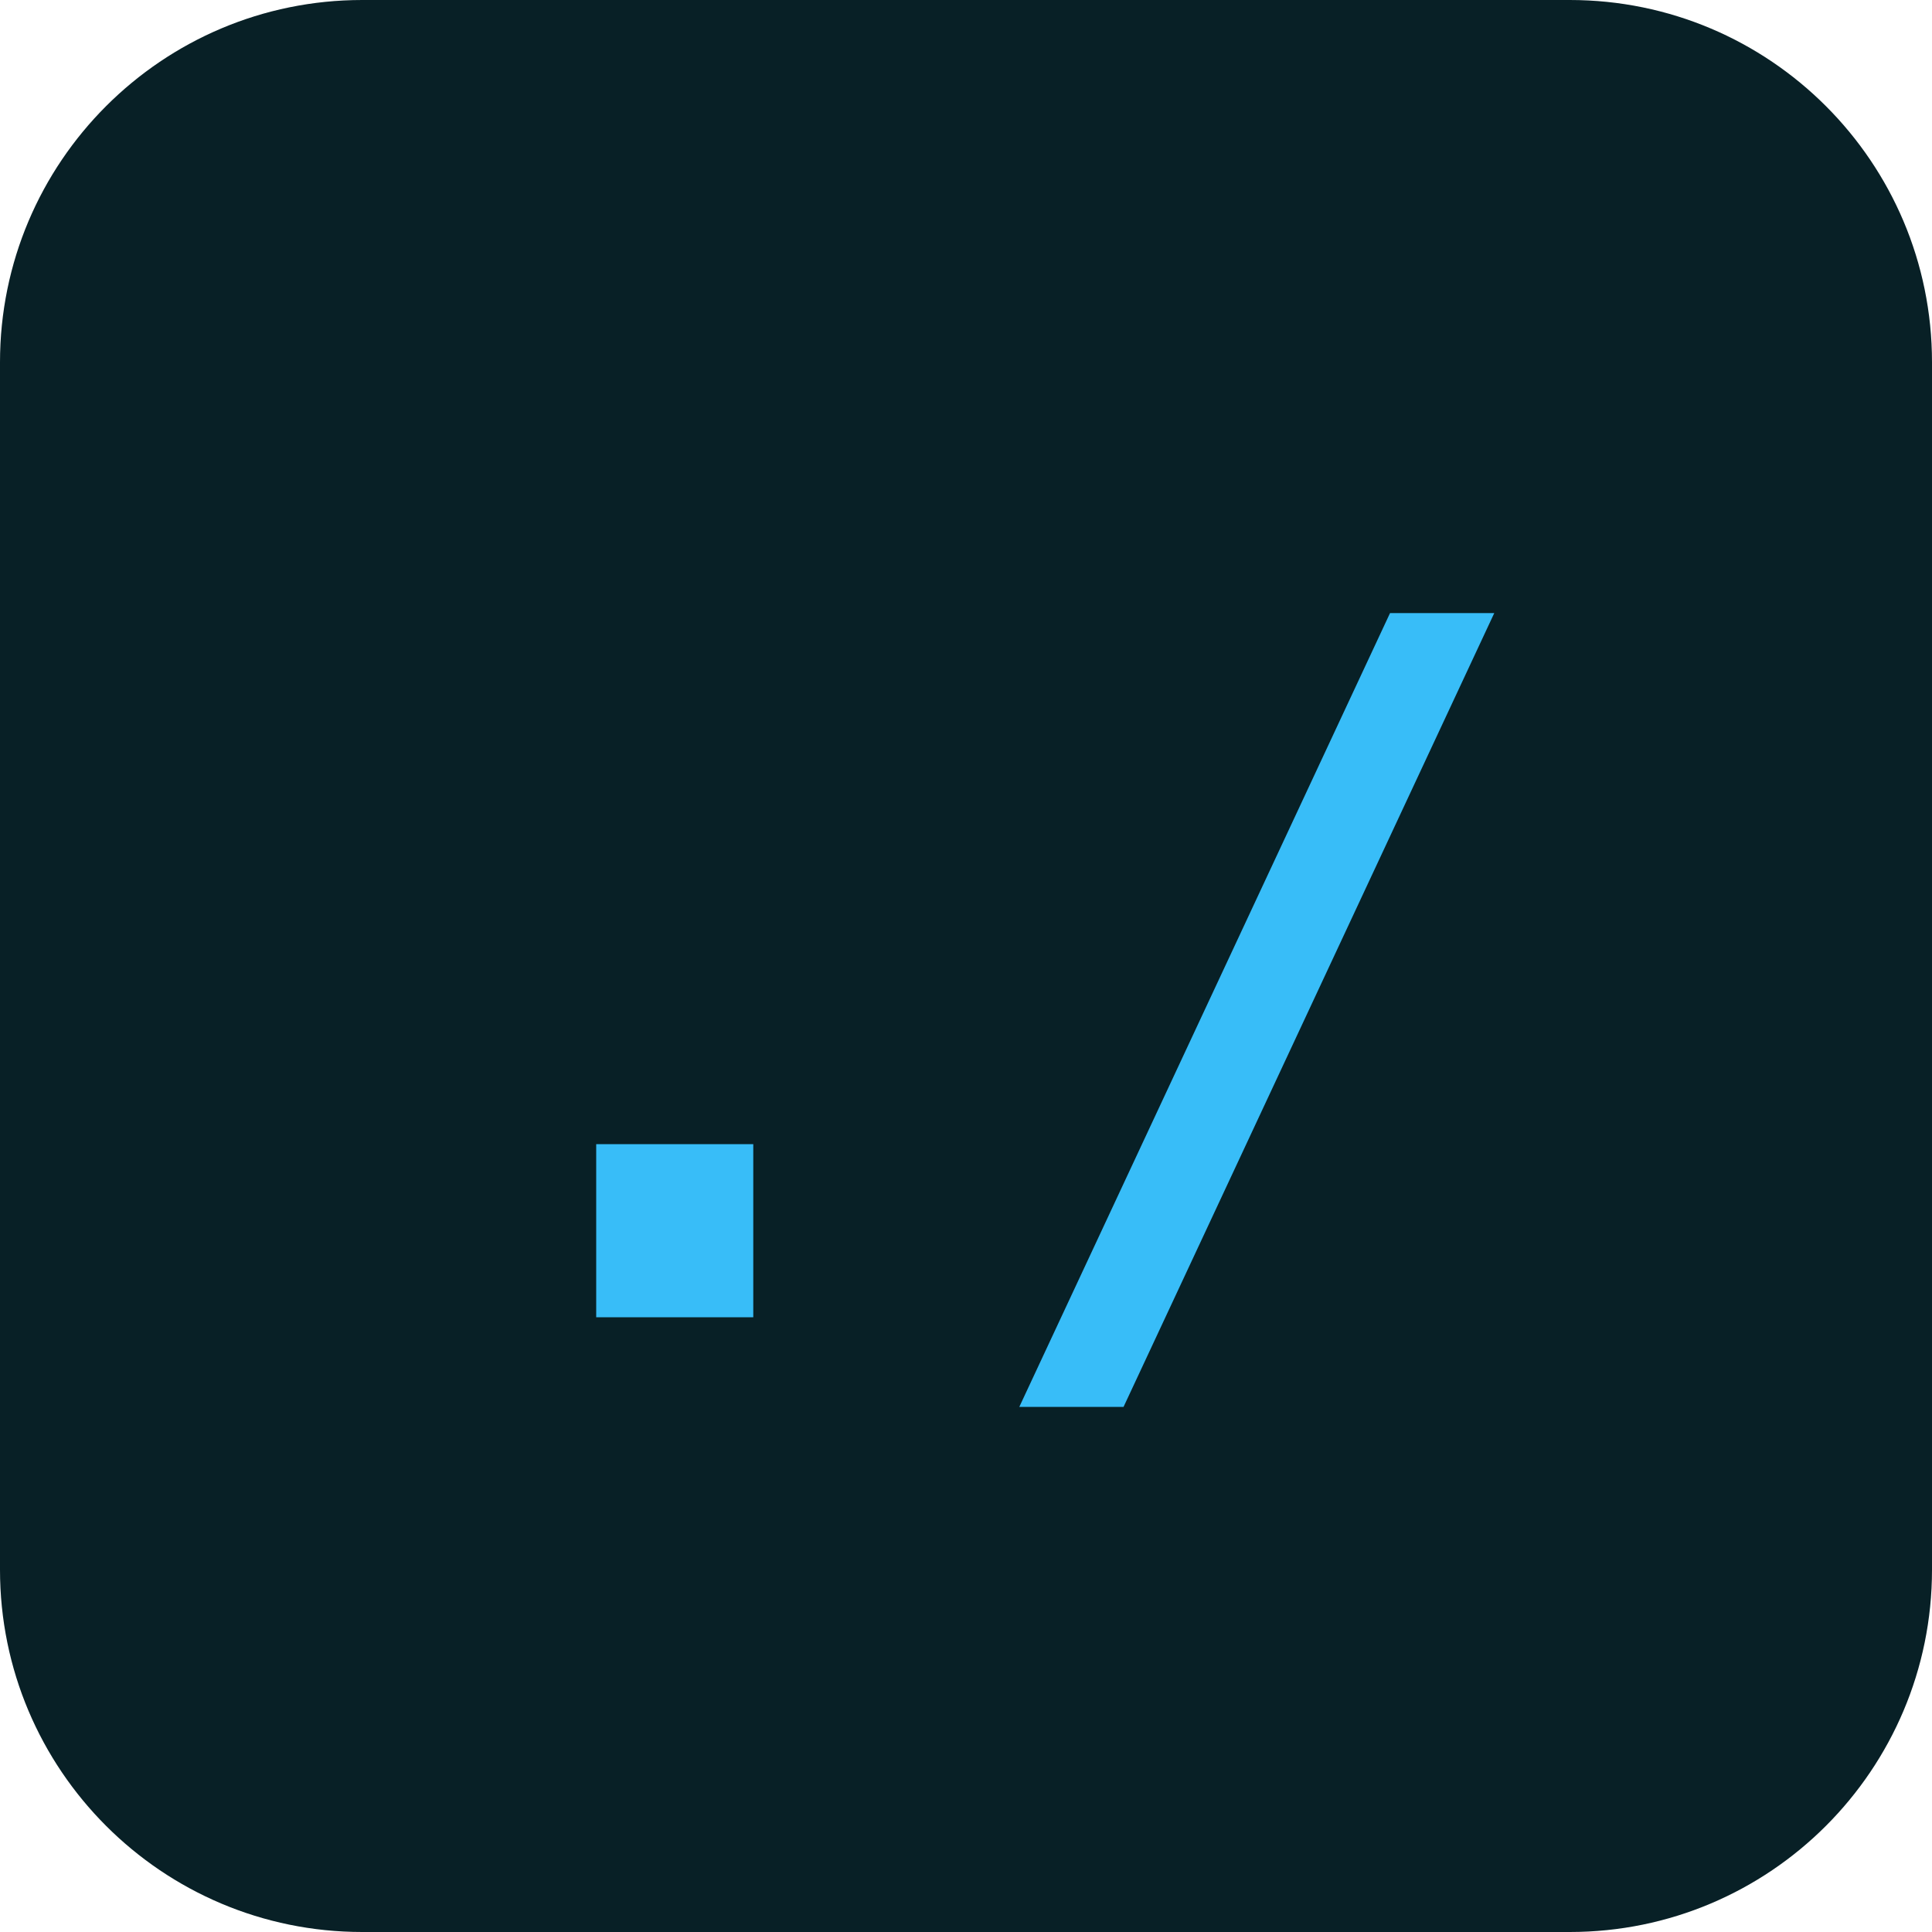
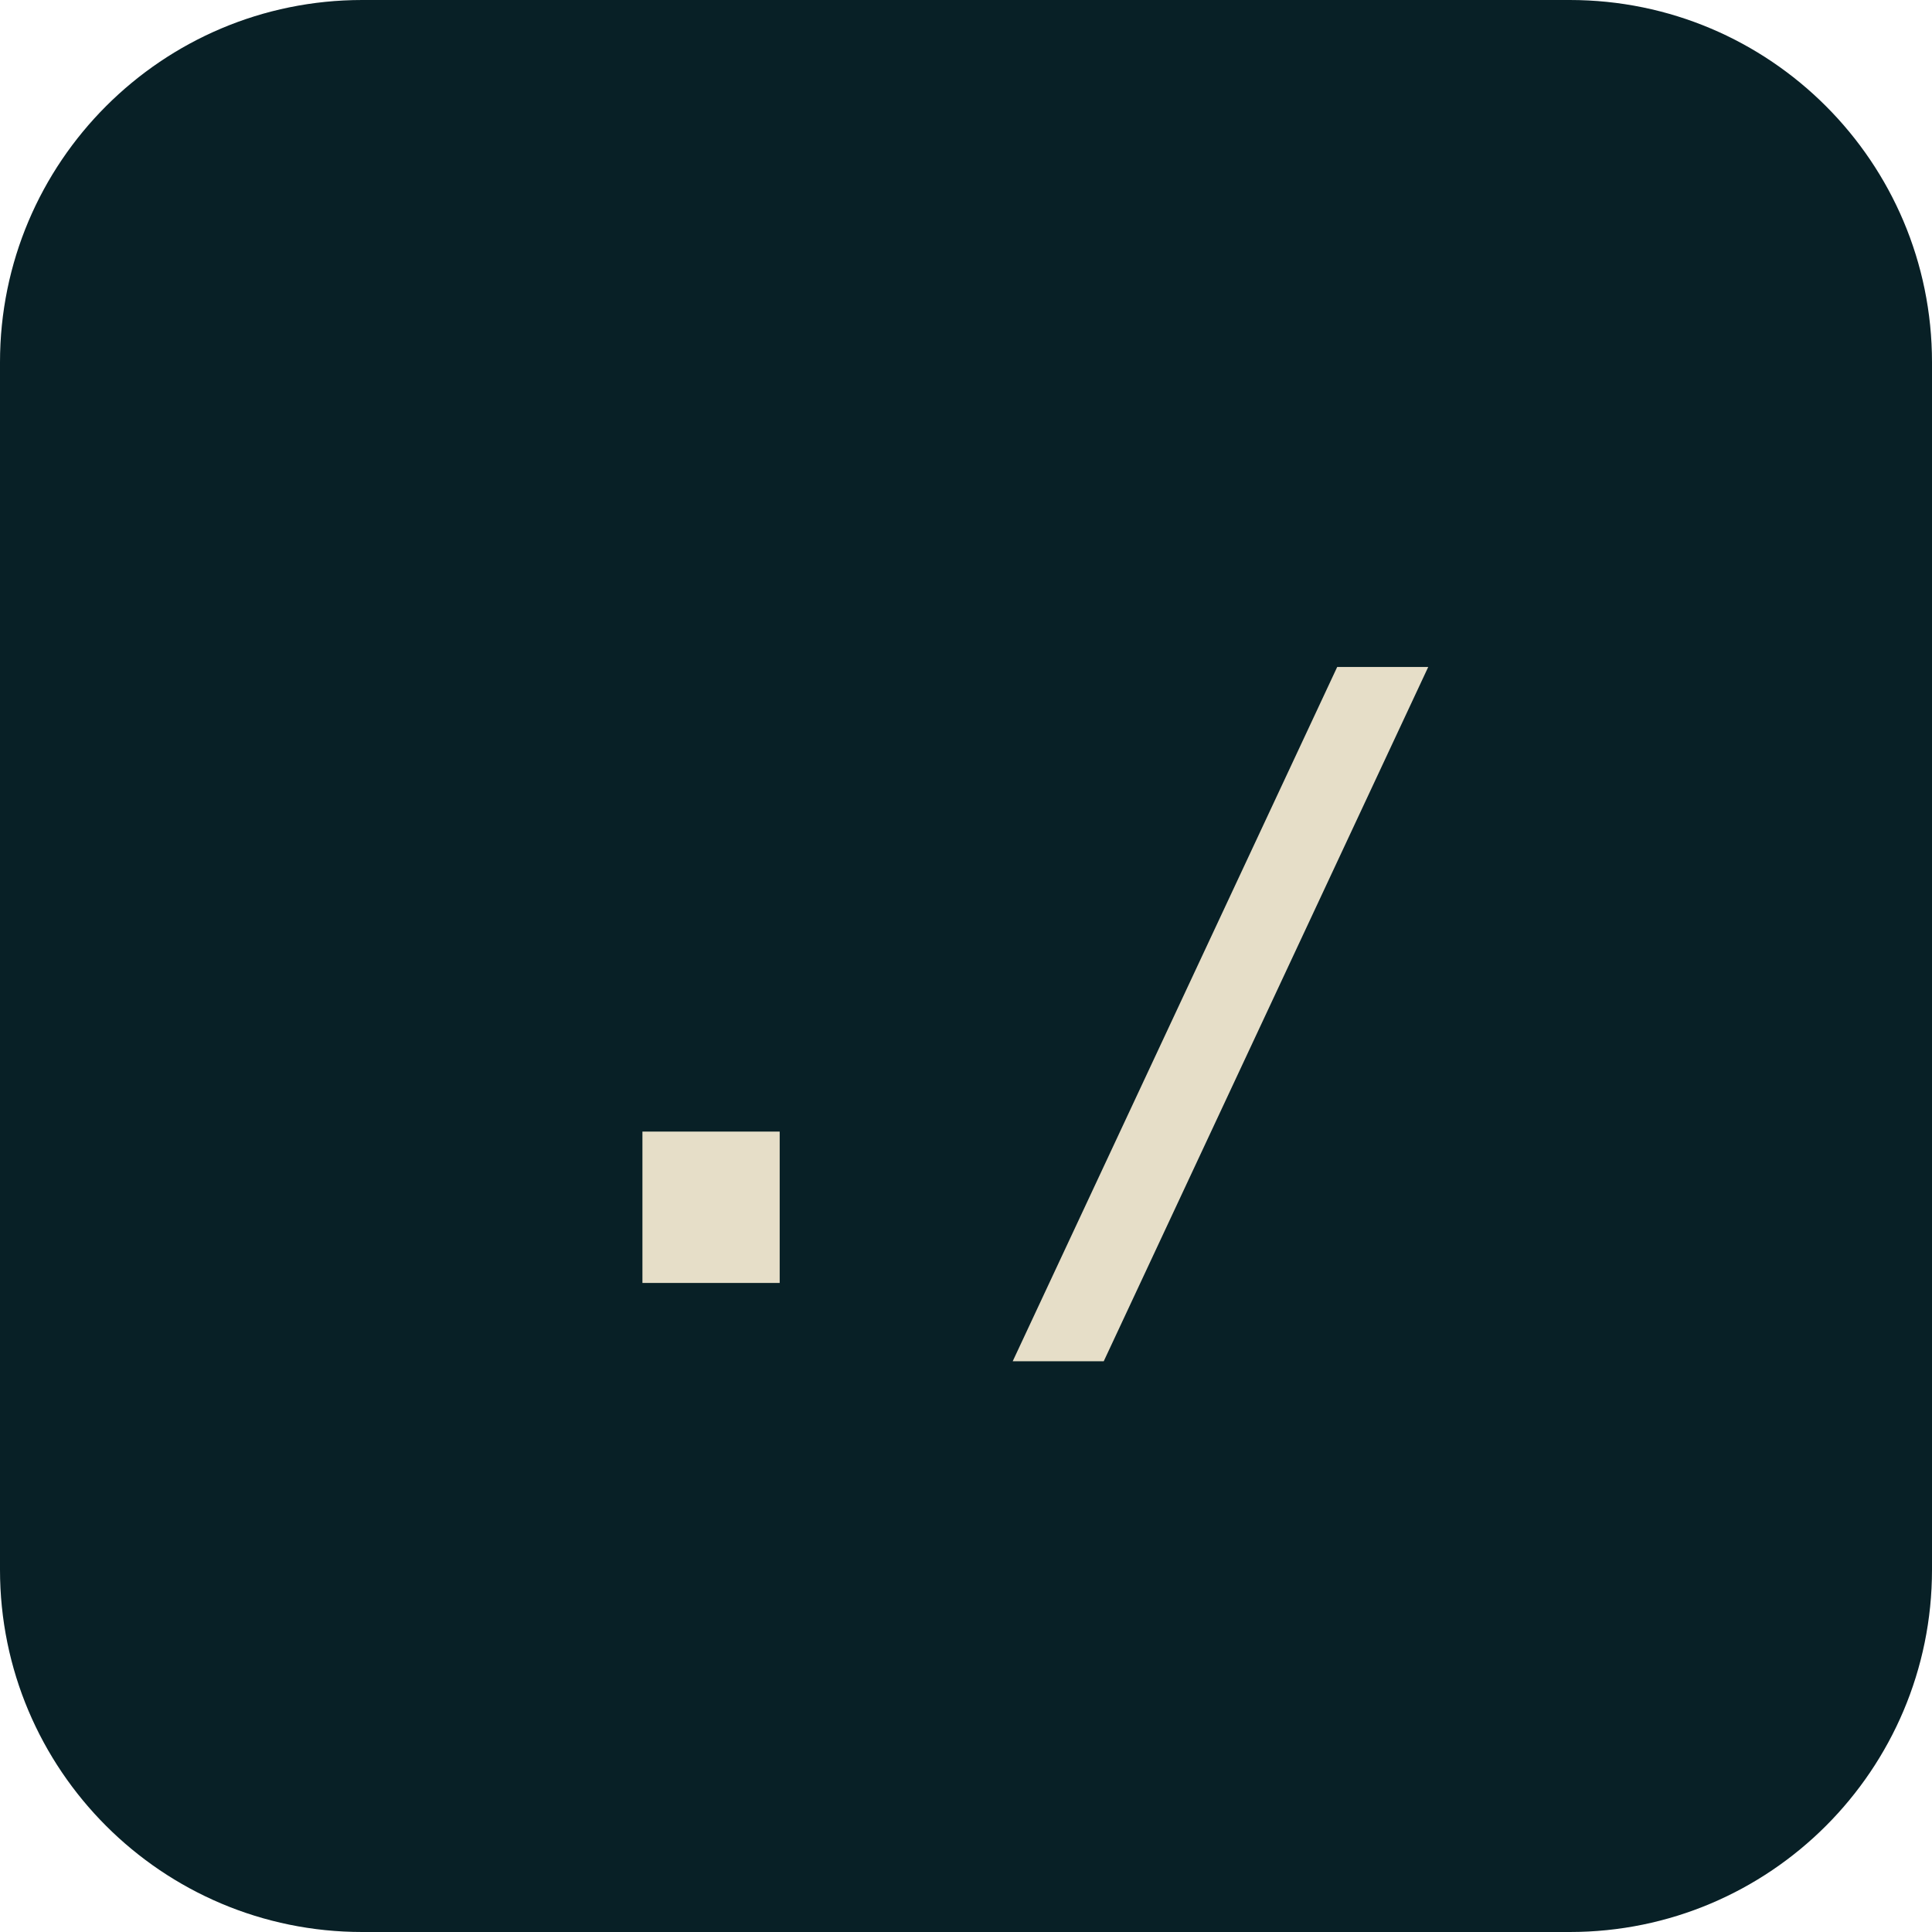
<svg xmlns="http://www.w3.org/2000/svg" viewBox="0 0 64 64">
  <rect x="0" y="0" width="64" height="64" rx="12" fill="#082026" />
-   <text x="50%" y="54%" font-family="monospace" font-size="32" font-weight="bold" fill="#38bdf8" text-anchor="middle" dominant-baseline="middle">./</text>
+   <text x="50%" y="54%" font-family="ui-monospace, monospace" font-size="28" font-weight="700" fill="#E6DEC8" text-anchor="middle" dominant-baseline="middle">./</text>
</svg>
